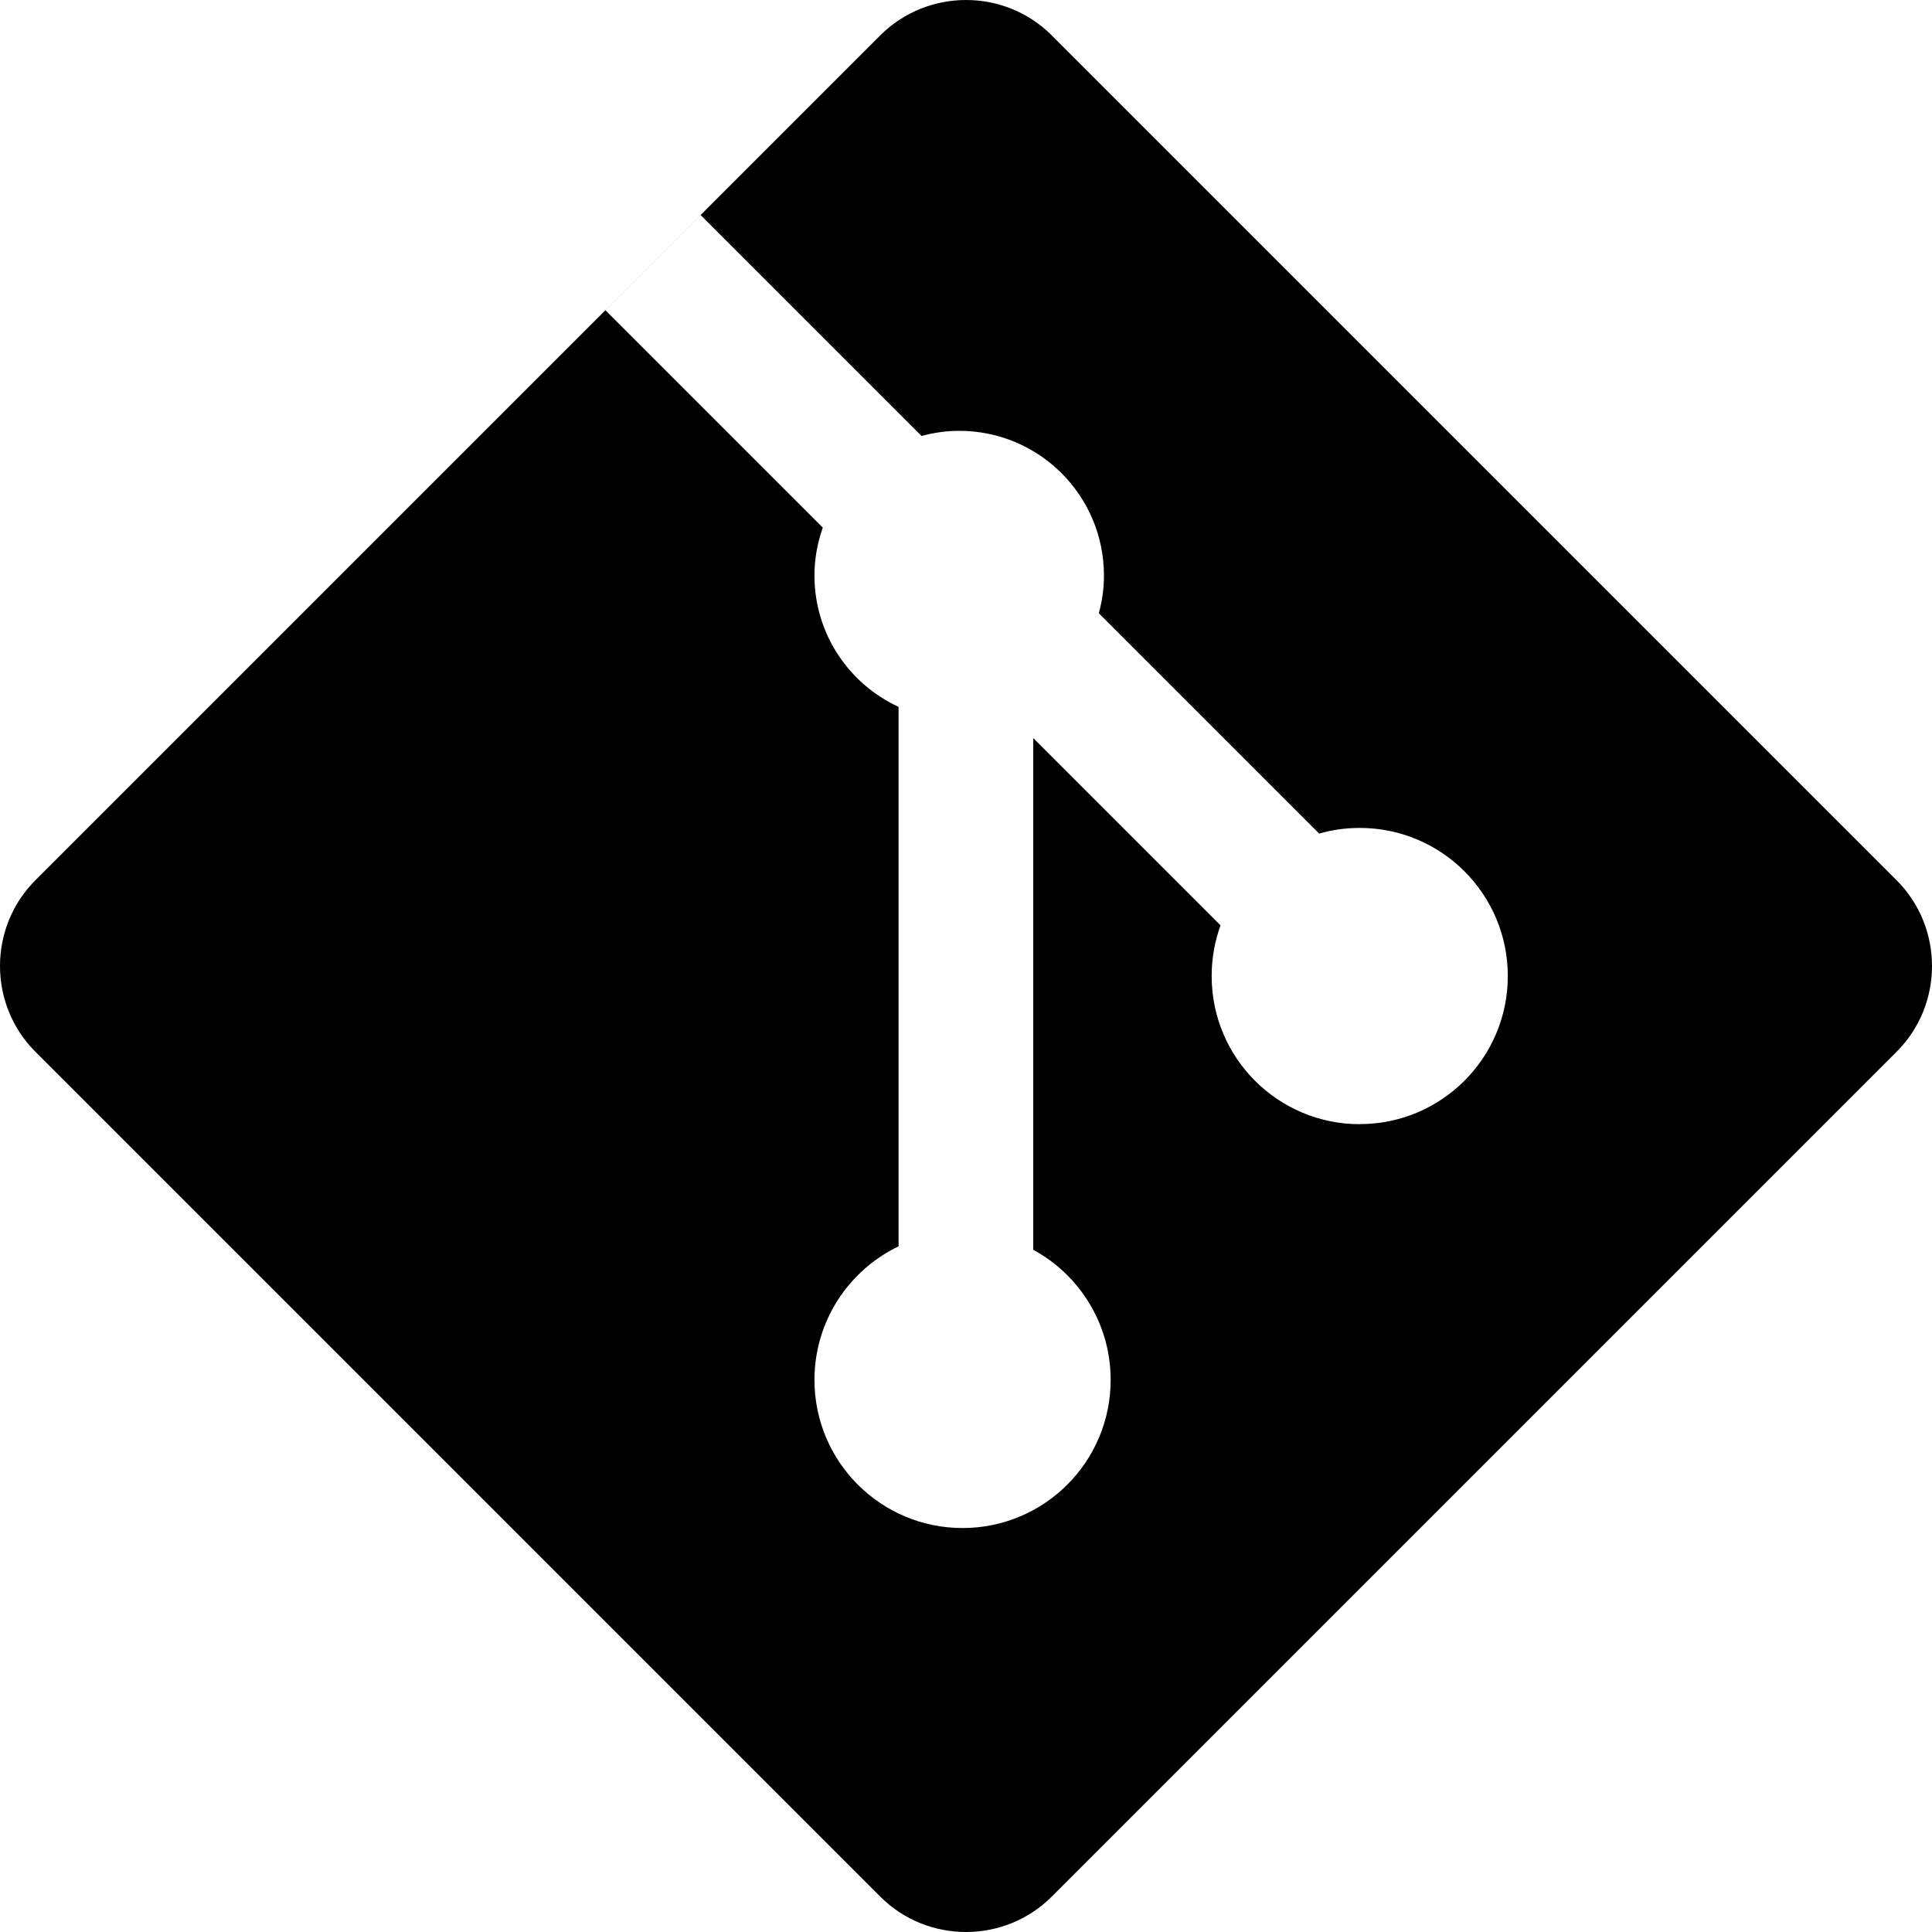
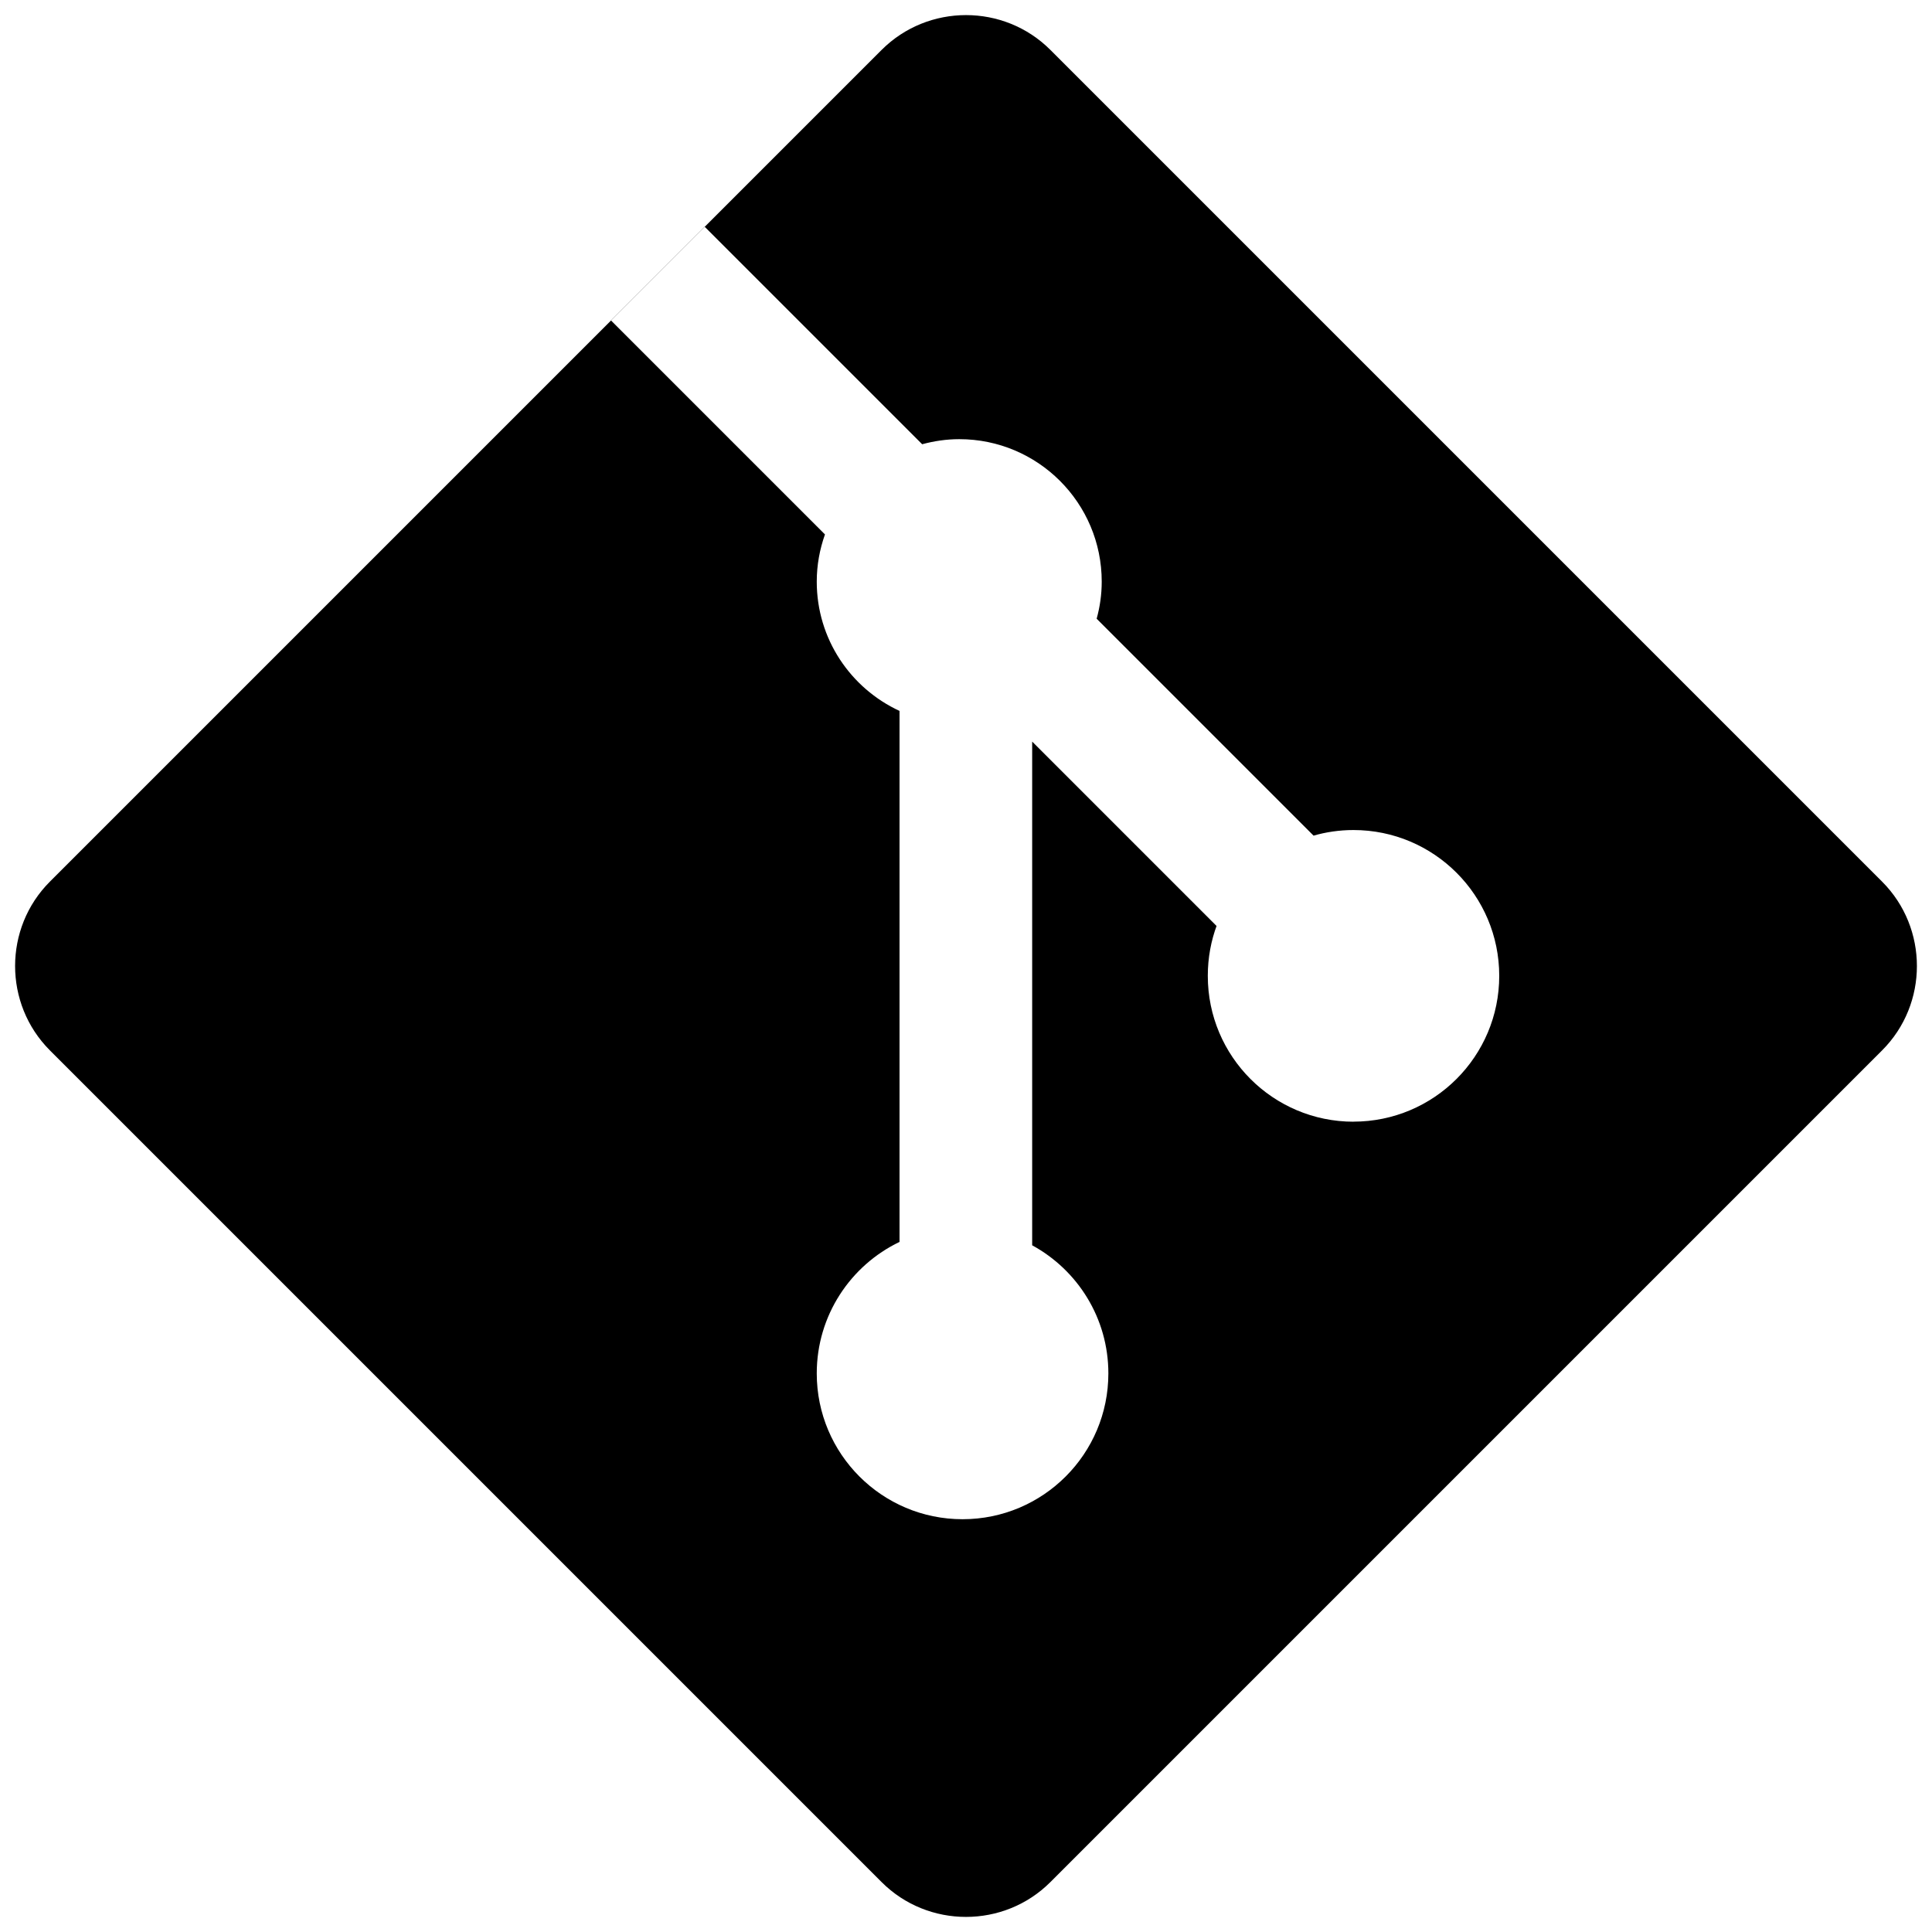
<svg xmlns="http://www.w3.org/2000/svg" version="1.1" width="32" height="32" viewBox="0 0 32 32">
-   <path d="M31.415 14.581l-13.996-13.996c-0.78-0.78-2.057-0.78-2.838 0l-13.996 13.996c-0.78 0.78-0.78 2.057 0 2.838l13.996 13.996c0.78 0.78 2.057 0.78 2.838 0l13.996-13.996c0.78-0.78 0.78-2.057 0-2.838zM22.522 18.62c-1.355 0-2.453-1.098-2.453-2.453 0-0.001 0-0.002 0-0.003 0-0.3 0.054-0.588 0.153-0.854l-0.006 0.017-3.102-3.102v8.475c0.764 0.416 1.282 1.225 1.282 2.156 0 1.355-1.098 2.453-2.453 2.453s-2.453-1.098-2.453-2.453c0-0.975 0.569-1.817 1.393-2.213v-8.935c-0.822-0.38-1.393-1.21-1.393-2.175 0-0.279 0.050-0.545 0.138-0.794l-3.601-3.601 1.577-1.577 3.66 3.66c0.199-0.054 0.408-0.085 0.624-0.085 1.324 0 2.397 1.073 2.397 2.397 0 0.216-0.031 0.425-0.085 0.624l3.65 3.65c0.201-0.059 0.432-0.094 0.671-0.094v0c1.355 0 2.453 1.098 2.453 2.453s-1.098 2.453-2.453 2.453z" />
+   <path d="M31.174 14.603l-13.777-13.777c-0.768-0.768-2.025-0.768-2.794 0l-13.777 13.777c-0.768 0.768-0.768 2.025 0 2.794l13.777 13.777c0.768 0.768 2.025 0.768 2.794 0l13.777-13.777c0.768-0.768 0.768-2.025 0-2.794zM22.42 18.579c-1.334 0-2.415-1.081-2.415-2.415 0-0.001 0-0.002 0-0.003 0-0.295 0.053-0.579 0.151-0.841l-0.006 0.017-3.054-3.054v8.343c0.752 0.41 1.262 1.206 1.262 2.122 0 1.334-1.081 2.415-2.415 2.415s-2.415-1.081-2.415-2.415c0-0.96 0.56-1.789 1.371-2.178v-8.795c-0.809-0.374-1.371-1.191-1.371-2.141 0-0.275 0.049-0.536 0.136-0.782l-3.545-3.545 1.552-1.552 3.603 3.603c0.196-0.053 0.402-0.084 0.614-0.084 1.303 0 2.36 1.056 2.36 2.36 0 0.213-0.030 0.418-0.084 0.614l3.593 3.593c0.198-0.058 0.425-0.093 0.66-0.093v0c1.334 0 2.415 1.081 2.415 2.415s-1.081 2.415-2.415 2.415z" />
</svg>
